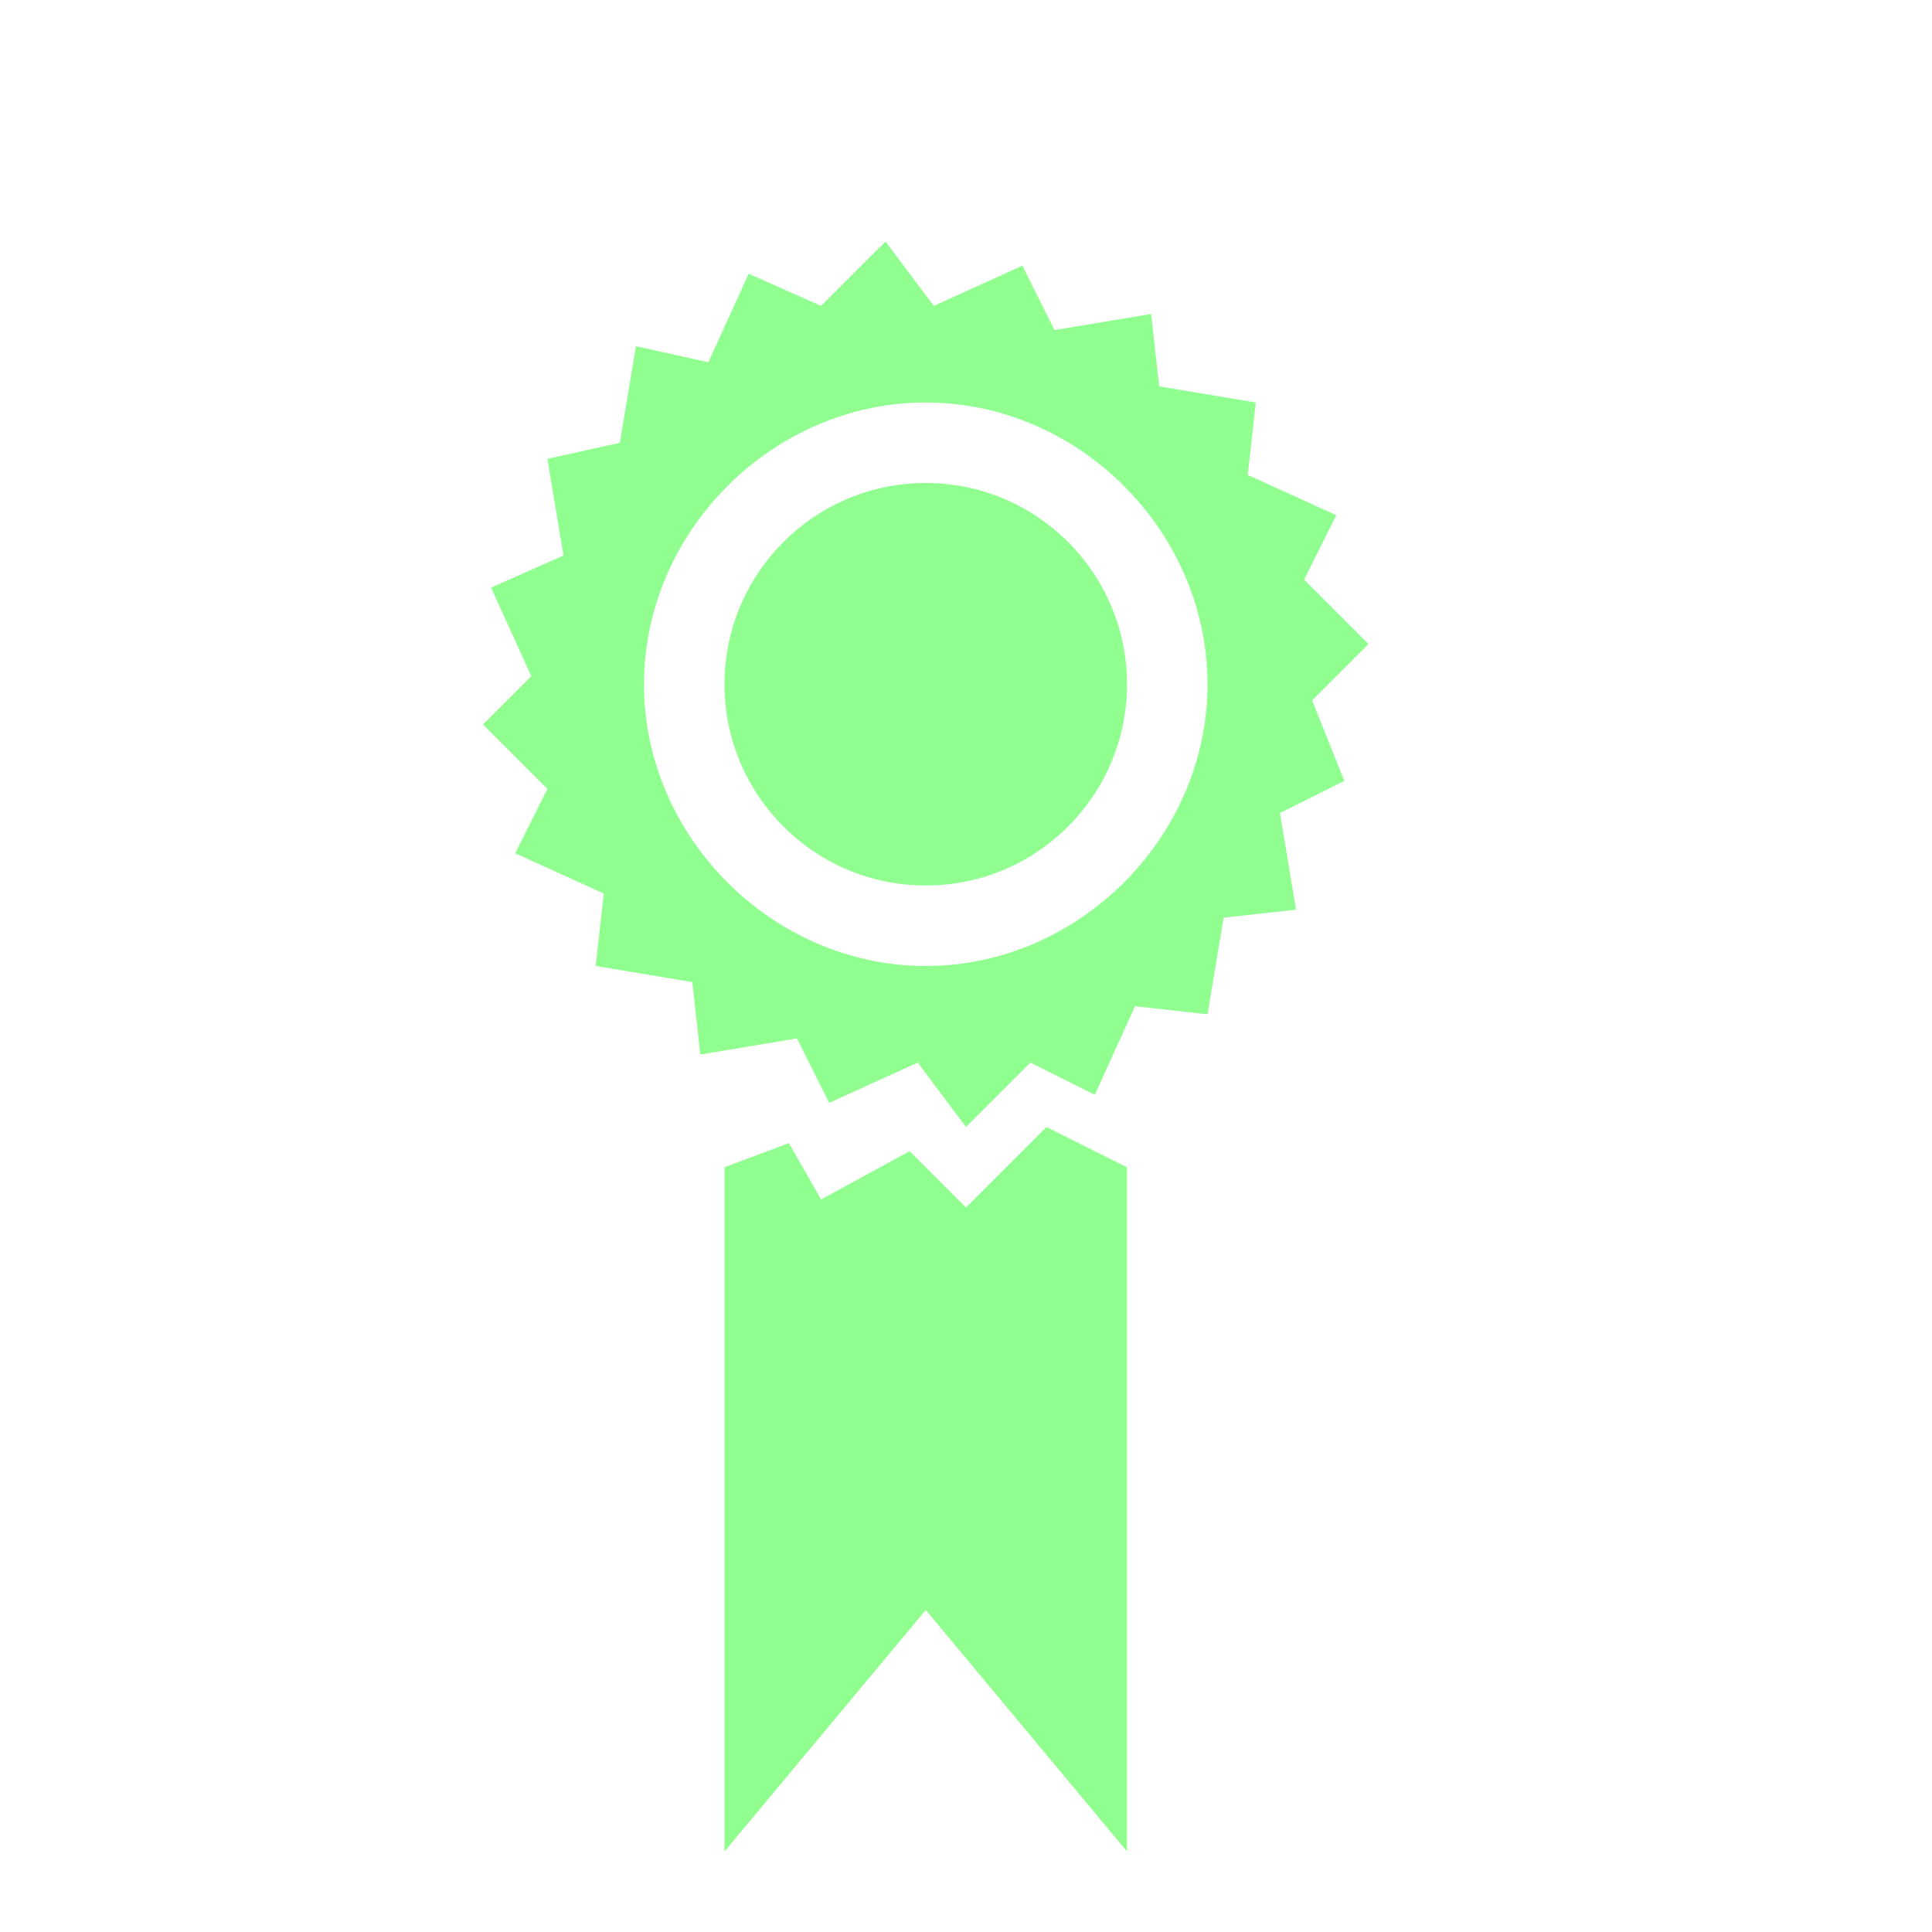
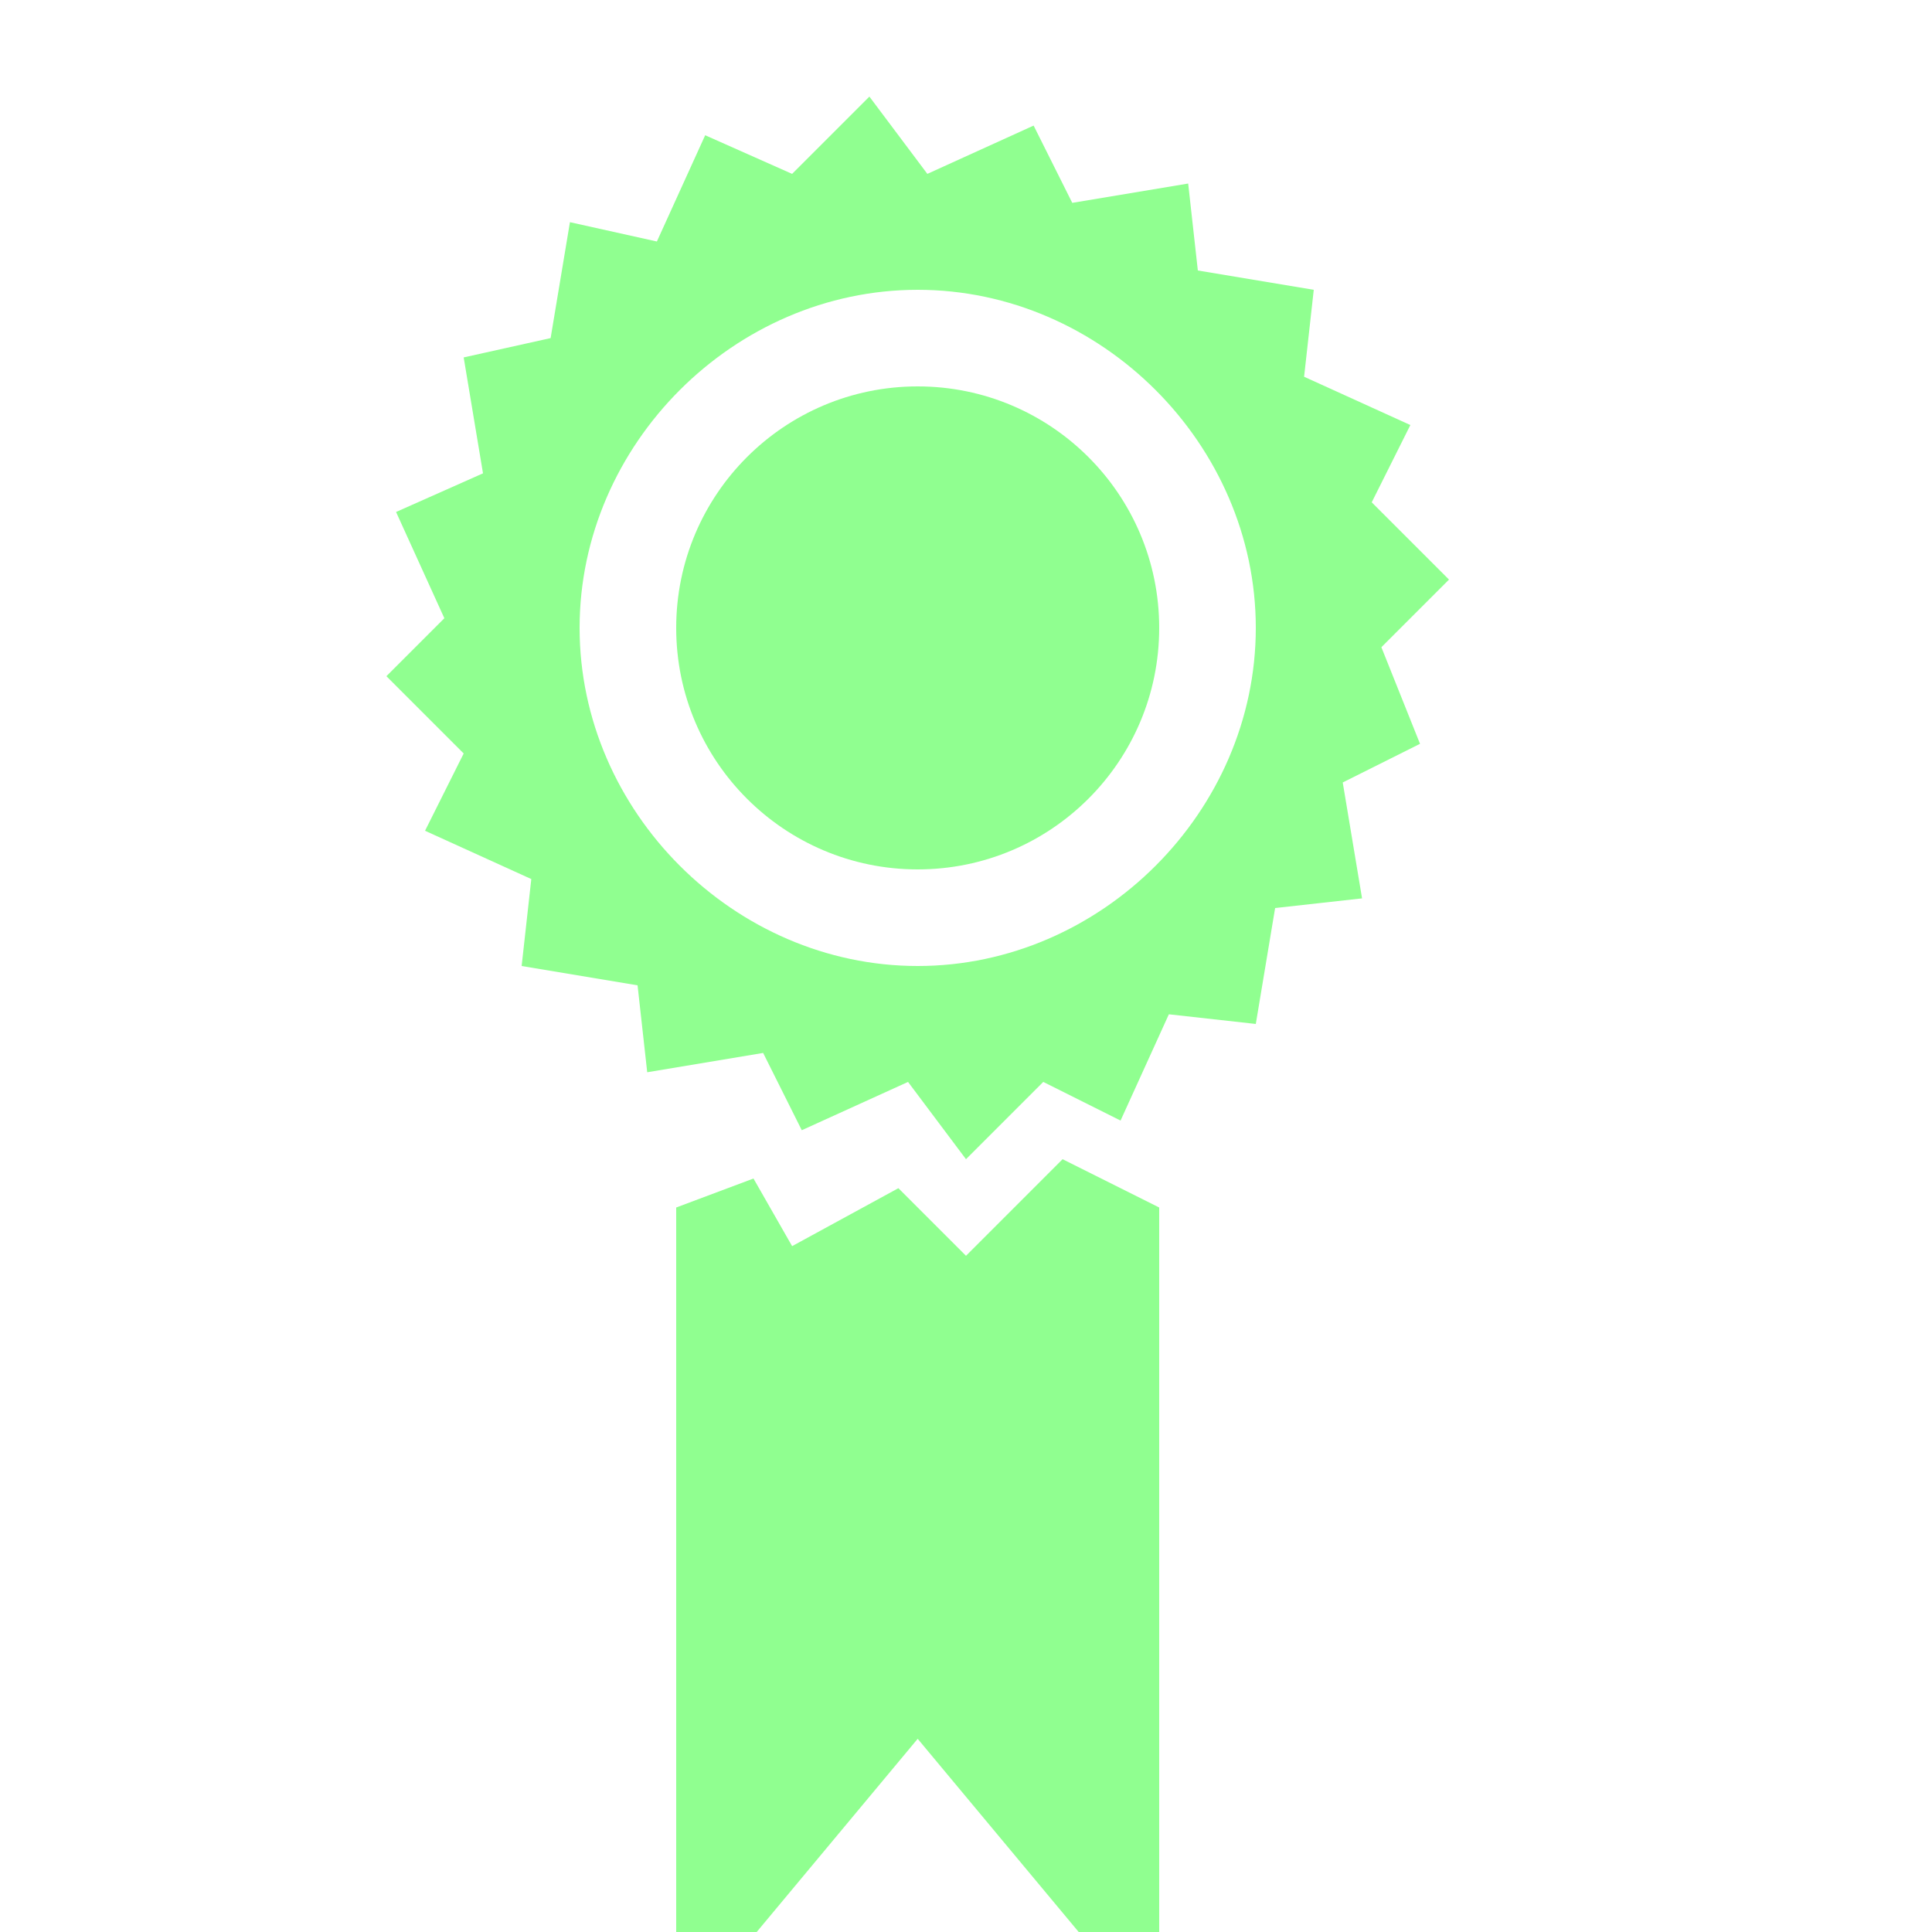
- <svg xmlns="http://www.w3.org/2000/svg" width="24" height="24" viewBox="0 0 24 24">
+ <svg xmlns="http://www.w3.org/2000/svg" width="20" height="20" viewBox="2 2 20 20">
  <style>* { fill:  #90ff90 }</style>
  <g id="quality4">
    <circle cx="11.5" cy="8.5" r="2.5" />
    <path d="M16.3 8.7L17 8l-.8-.8.4-.8-1.1-.5.1-.9-1.2-.2-.1-.9-1.2.2-.4-.8-1.1.5L11 3l-.8.8-.9-.4-.5 1.1-.9-.2-.2 1.2-.9.2.2 1.2-.9.4.5 1.1L6 9l.8.8-.4.8 1.1.5-.1.9 1.2.2.1.9 1.2-.2.4.8 1.1-.5.6.8.8-.8.8.4.5-1.1.9.1.2-1.2.9-.1-.2-1.2.8-.4-.4-1zM11.5 12C9.6 12 8 10.4 8 8.5S9.6 5 11.5 5 15 6.6 15 8.5 13.4 12 11.5 12zm.5 3l-.7-.7-1.1.6-.4-.7-.8.3V23l2.5-3 2.5 3v-8.5l-1-.5z" />
  </g>
</svg>
